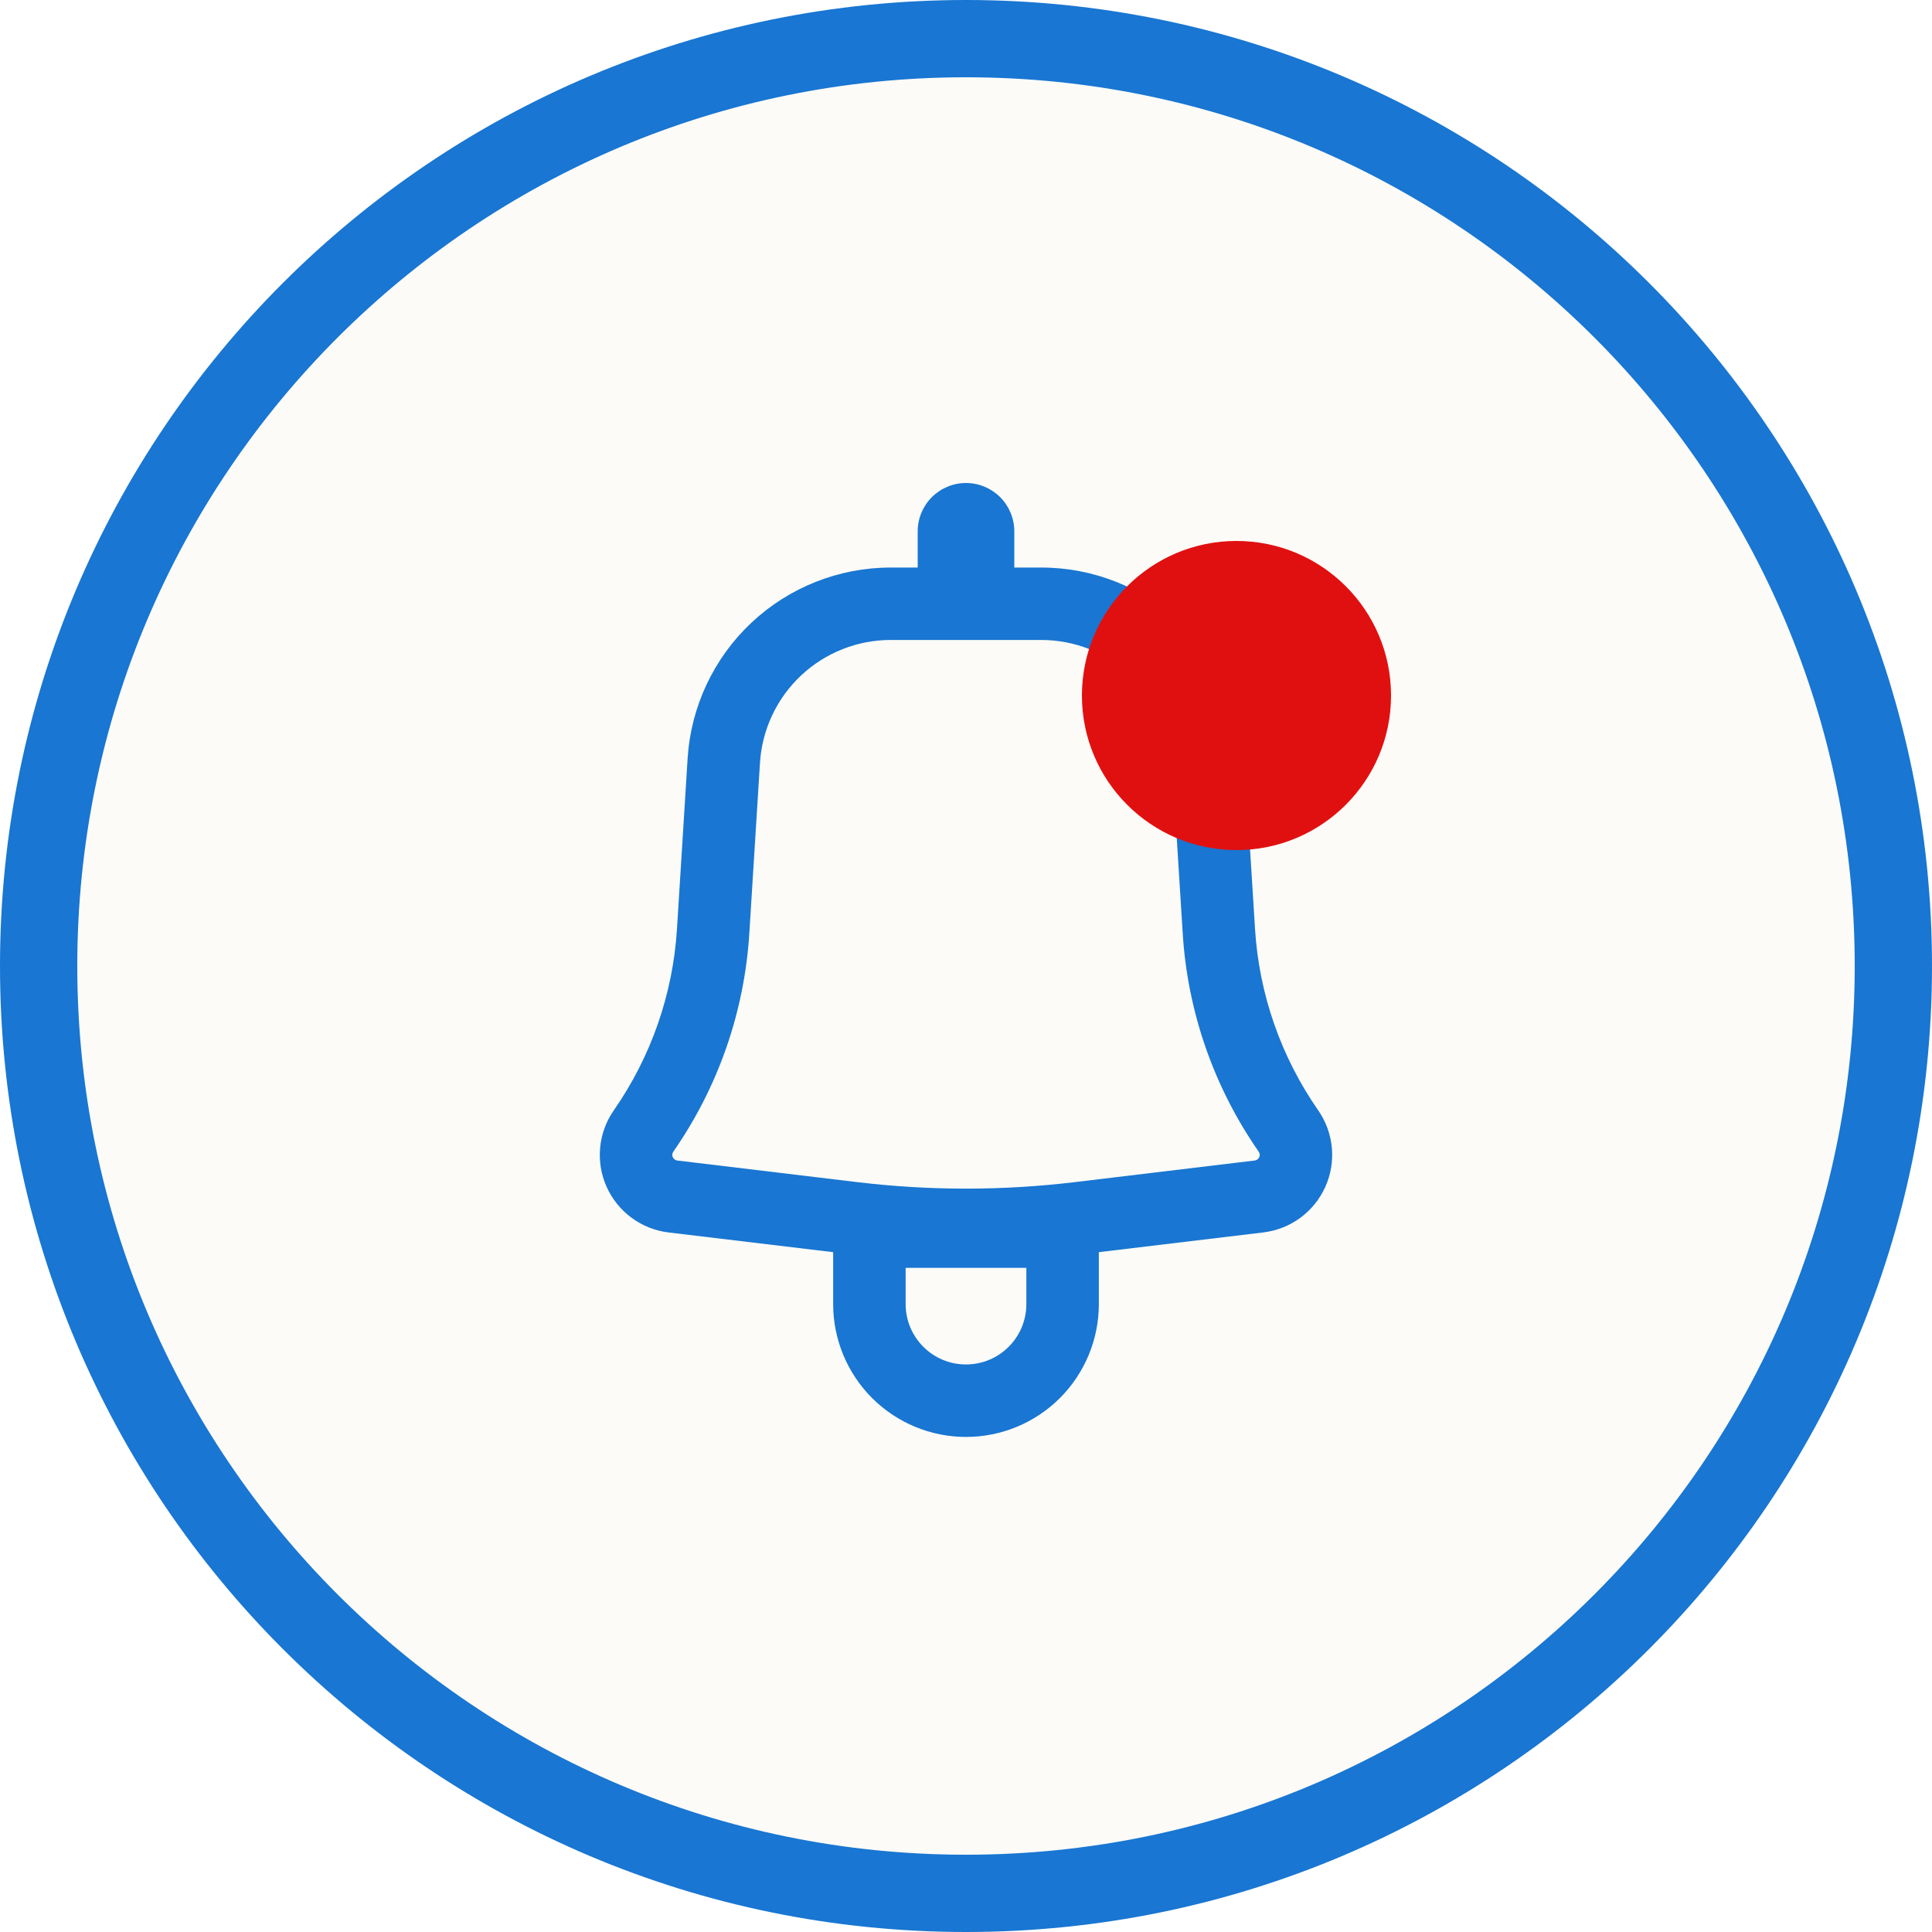
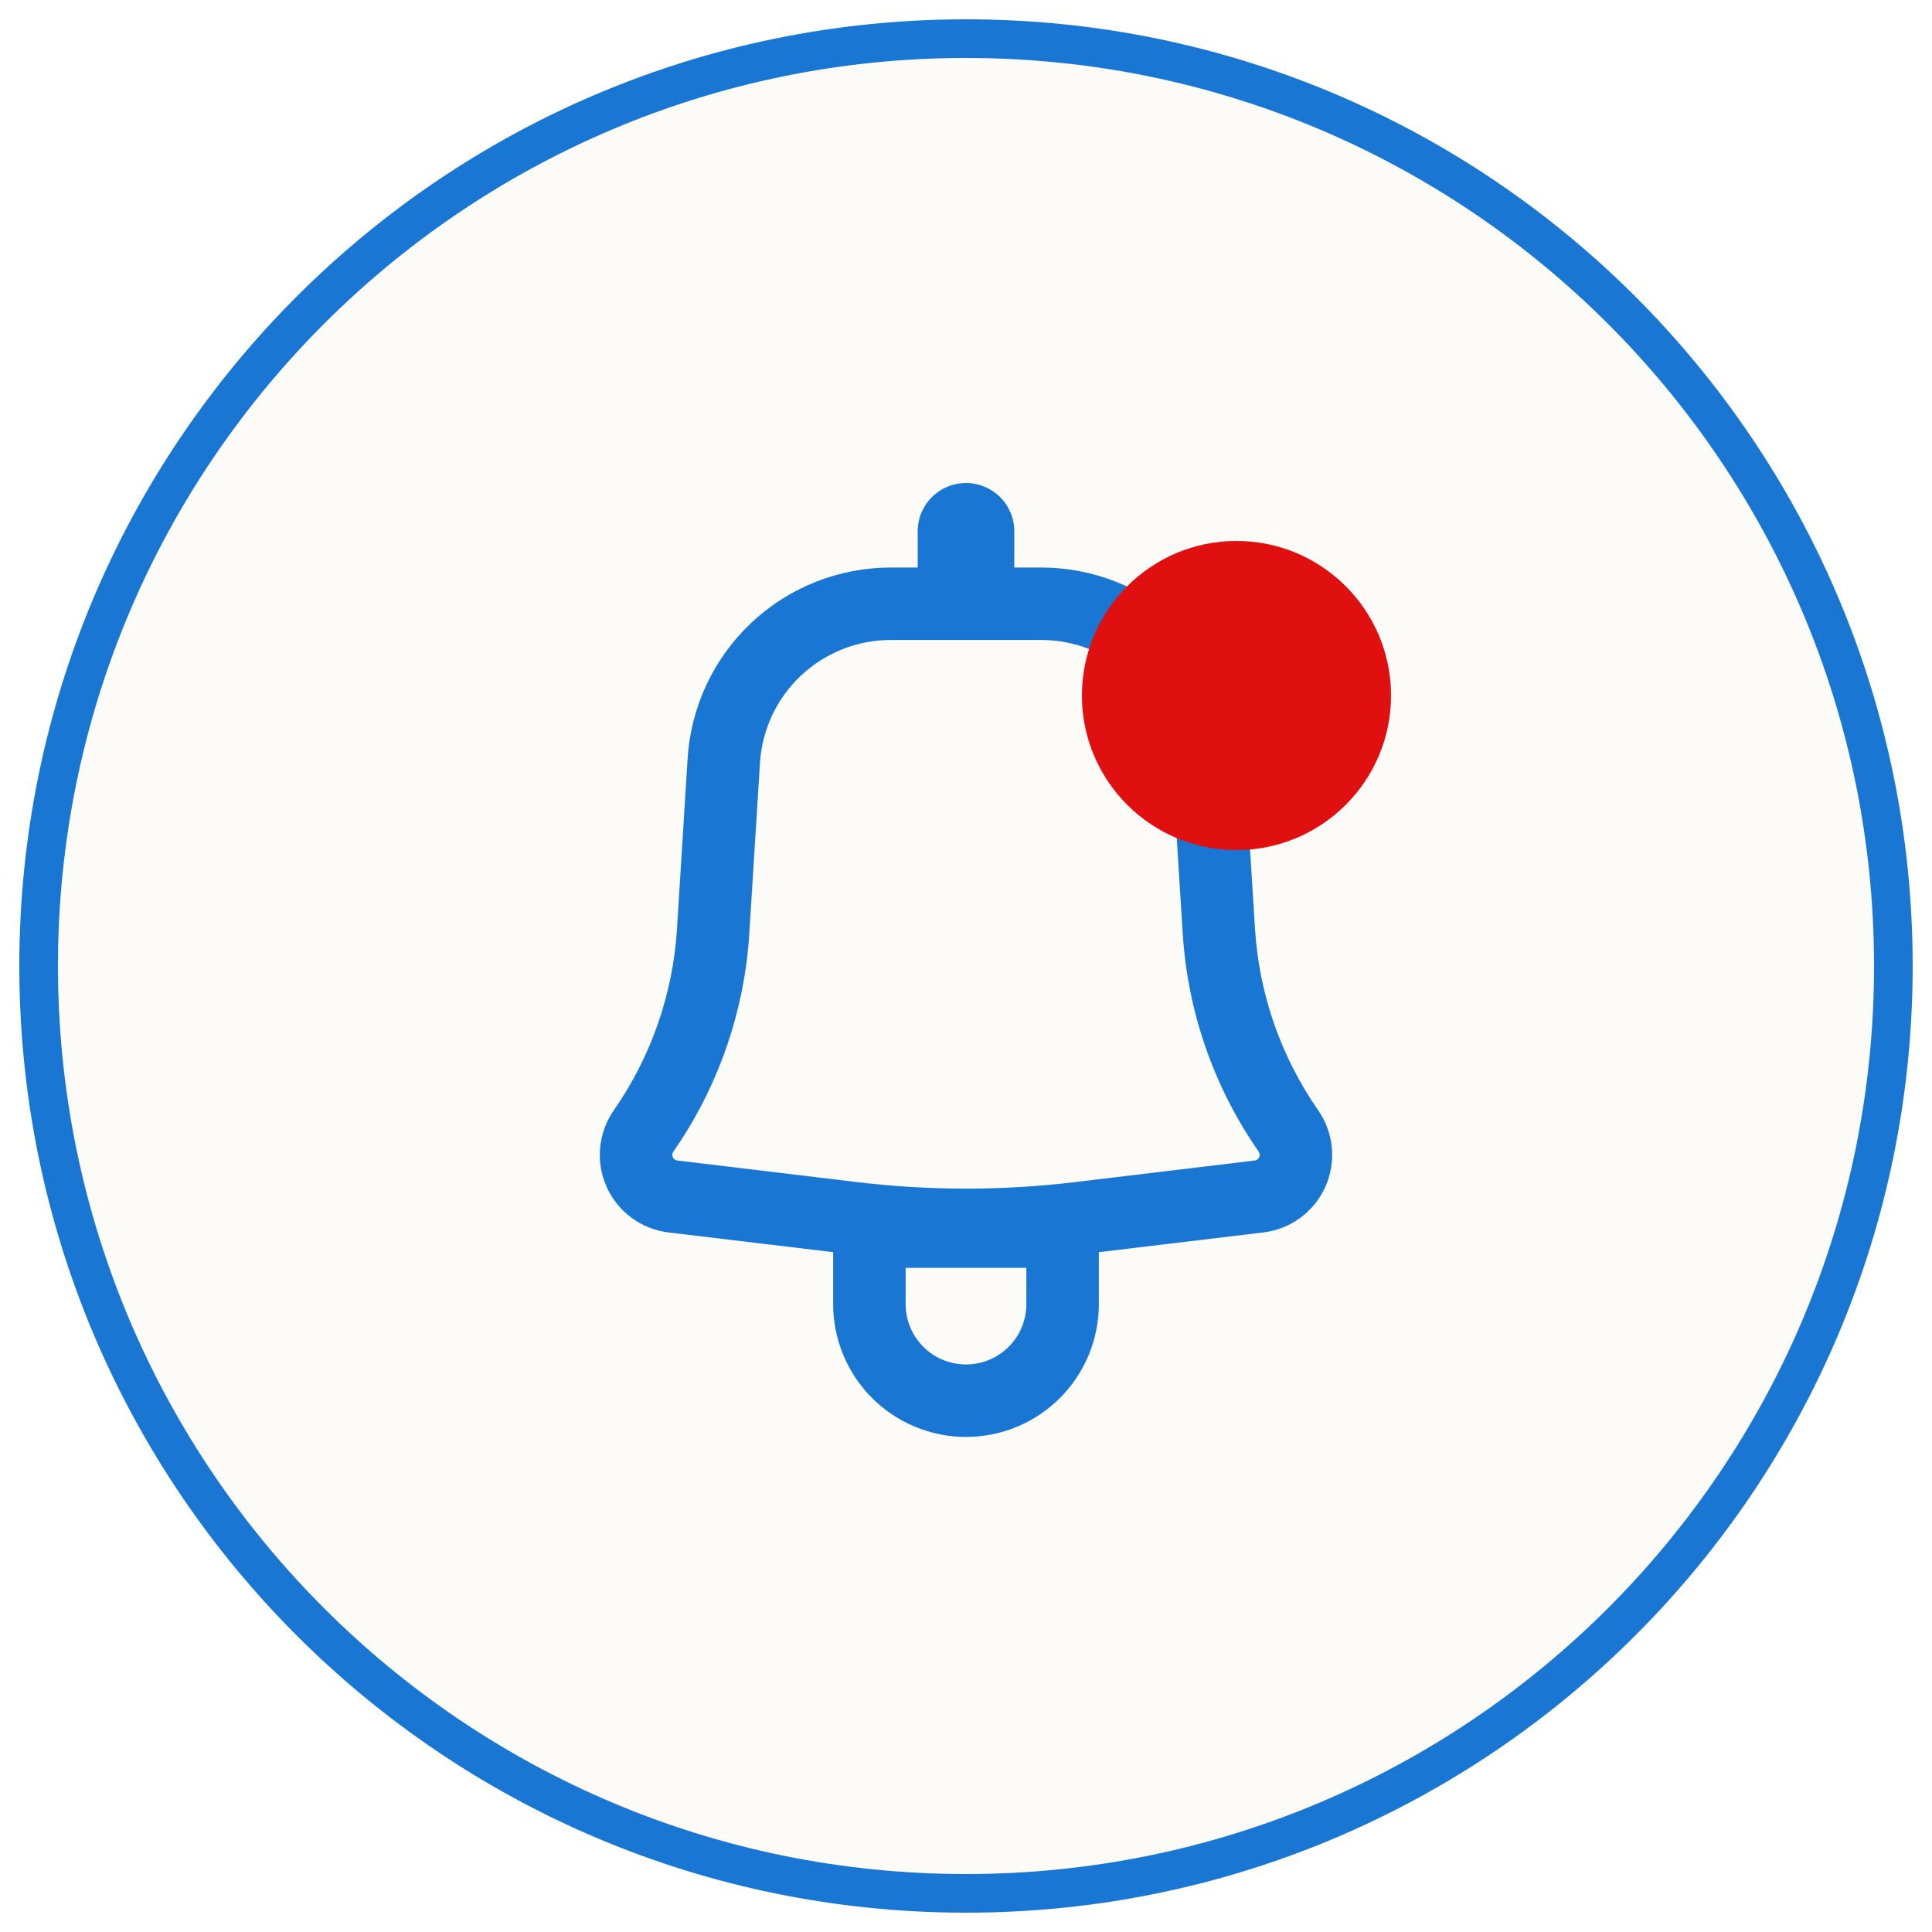
<svg xmlns="http://www.w3.org/2000/svg" width="50" height="50" viewBox="0 0 50 50" fill="none">
  <rect x="1" y="1" width="48" height="48" rx="24" fill="#FCFBF7" />
-   <rect x="1" y="1" width="48" height="48" rx="24" stroke="#1976D2" stroke-width="2" />
+   <rect x="1" y="1" width="48" height="48" rx="24" stroke="#1976D2" strokeWidth="2" />
  <path fill-rule="evenodd" clip-rule="evenodd" d="M26.25 13.75C26.25 13.418 26.118 13.101 25.884 12.866C25.649 12.632 25.331 12.5 25 12.5C24.669 12.5 24.351 12.632 24.116 12.866C23.882 13.101 23.75 13.418 23.75 13.75V14.688H23.054C21.714 14.687 20.424 15.198 19.447 16.115C18.471 17.033 17.88 18.288 17.796 19.625L17.52 24.043C17.415 25.727 16.849 27.35 15.885 28.735C15.686 29.021 15.564 29.354 15.532 29.702C15.499 30.049 15.557 30.399 15.7 30.717C15.843 31.035 16.066 31.311 16.347 31.518C16.628 31.724 16.957 31.855 17.304 31.896L21.562 32.406V33.75C21.562 34.662 21.925 35.536 22.569 36.181C23.214 36.825 24.088 37.188 25 37.188C25.912 37.188 26.786 36.825 27.431 36.181C28.075 35.536 28.438 34.662 28.438 33.75V32.406L32.696 31.895C33.042 31.853 33.372 31.723 33.653 31.516C33.934 31.31 34.156 31.034 34.299 30.716C34.442 30.398 34.5 30.049 34.468 29.701C34.435 29.354 34.314 29.021 34.115 28.735C33.151 27.35 32.585 25.727 32.48 24.043L32.204 19.626C32.12 18.289 31.53 17.033 30.553 16.116C29.576 15.198 28.286 14.687 26.946 14.688H26.25V13.75ZM23.054 16.562C22.191 16.562 21.36 16.891 20.731 17.482C20.102 18.073 19.722 18.881 19.668 19.742L19.392 24.16C19.265 26.186 18.585 28.139 17.425 29.805C17.411 29.826 17.402 29.85 17.399 29.875C17.397 29.9 17.401 29.925 17.412 29.948C17.422 29.971 17.438 29.991 17.458 30.006C17.479 30.021 17.503 30.031 17.527 30.034L22.199 30.595C24.06 30.817 25.94 30.817 27.801 30.595L32.472 30.034C32.498 30.031 32.521 30.021 32.542 30.006C32.562 29.991 32.578 29.971 32.588 29.948C32.599 29.925 32.603 29.9 32.601 29.875C32.598 29.85 32.589 29.826 32.575 29.805C31.416 28.139 30.735 26.186 30.609 24.16L30.332 19.742C30.278 18.881 29.898 18.073 29.269 17.482C28.64 16.891 27.809 16.562 26.946 16.562H23.054ZM25 35.312C24.137 35.312 23.438 34.612 23.438 33.75V32.812H26.562V33.75C26.562 34.612 25.863 35.312 25 35.312Z" fill="#1976D2" />
  <rect x="28" y="14" width="8" height="8" rx="4" fill="#E11010" />
</svg>
